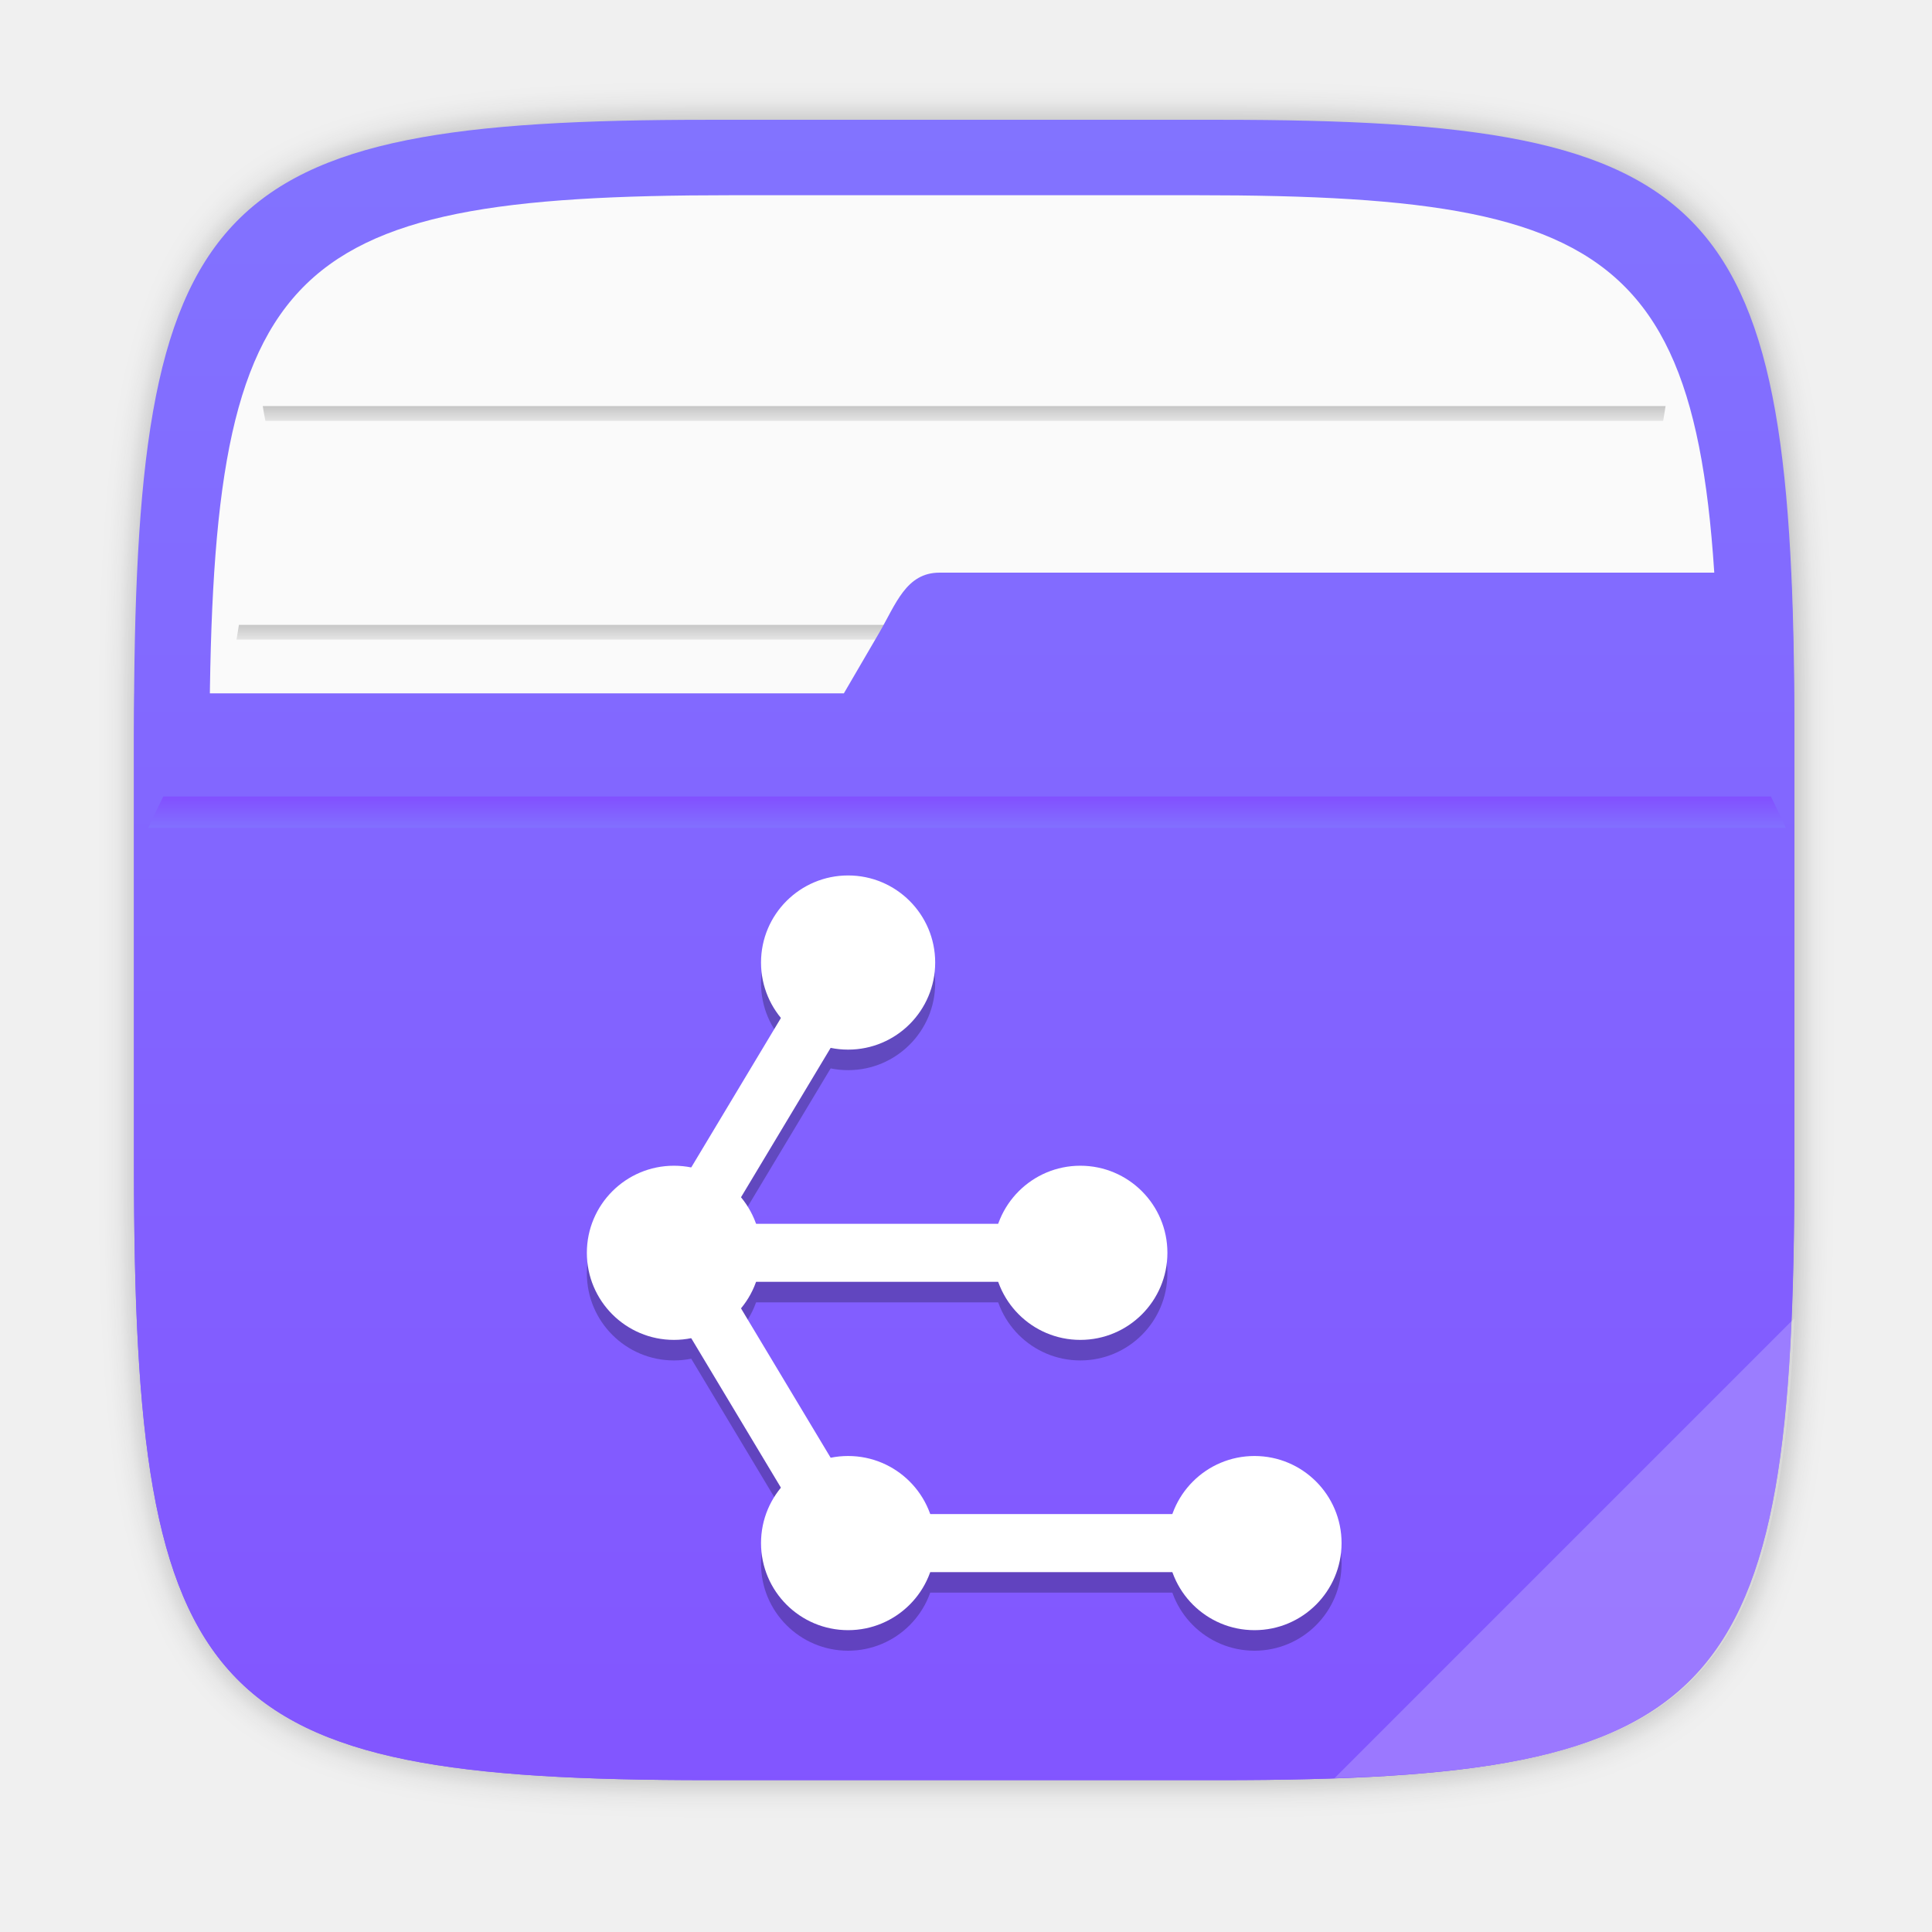
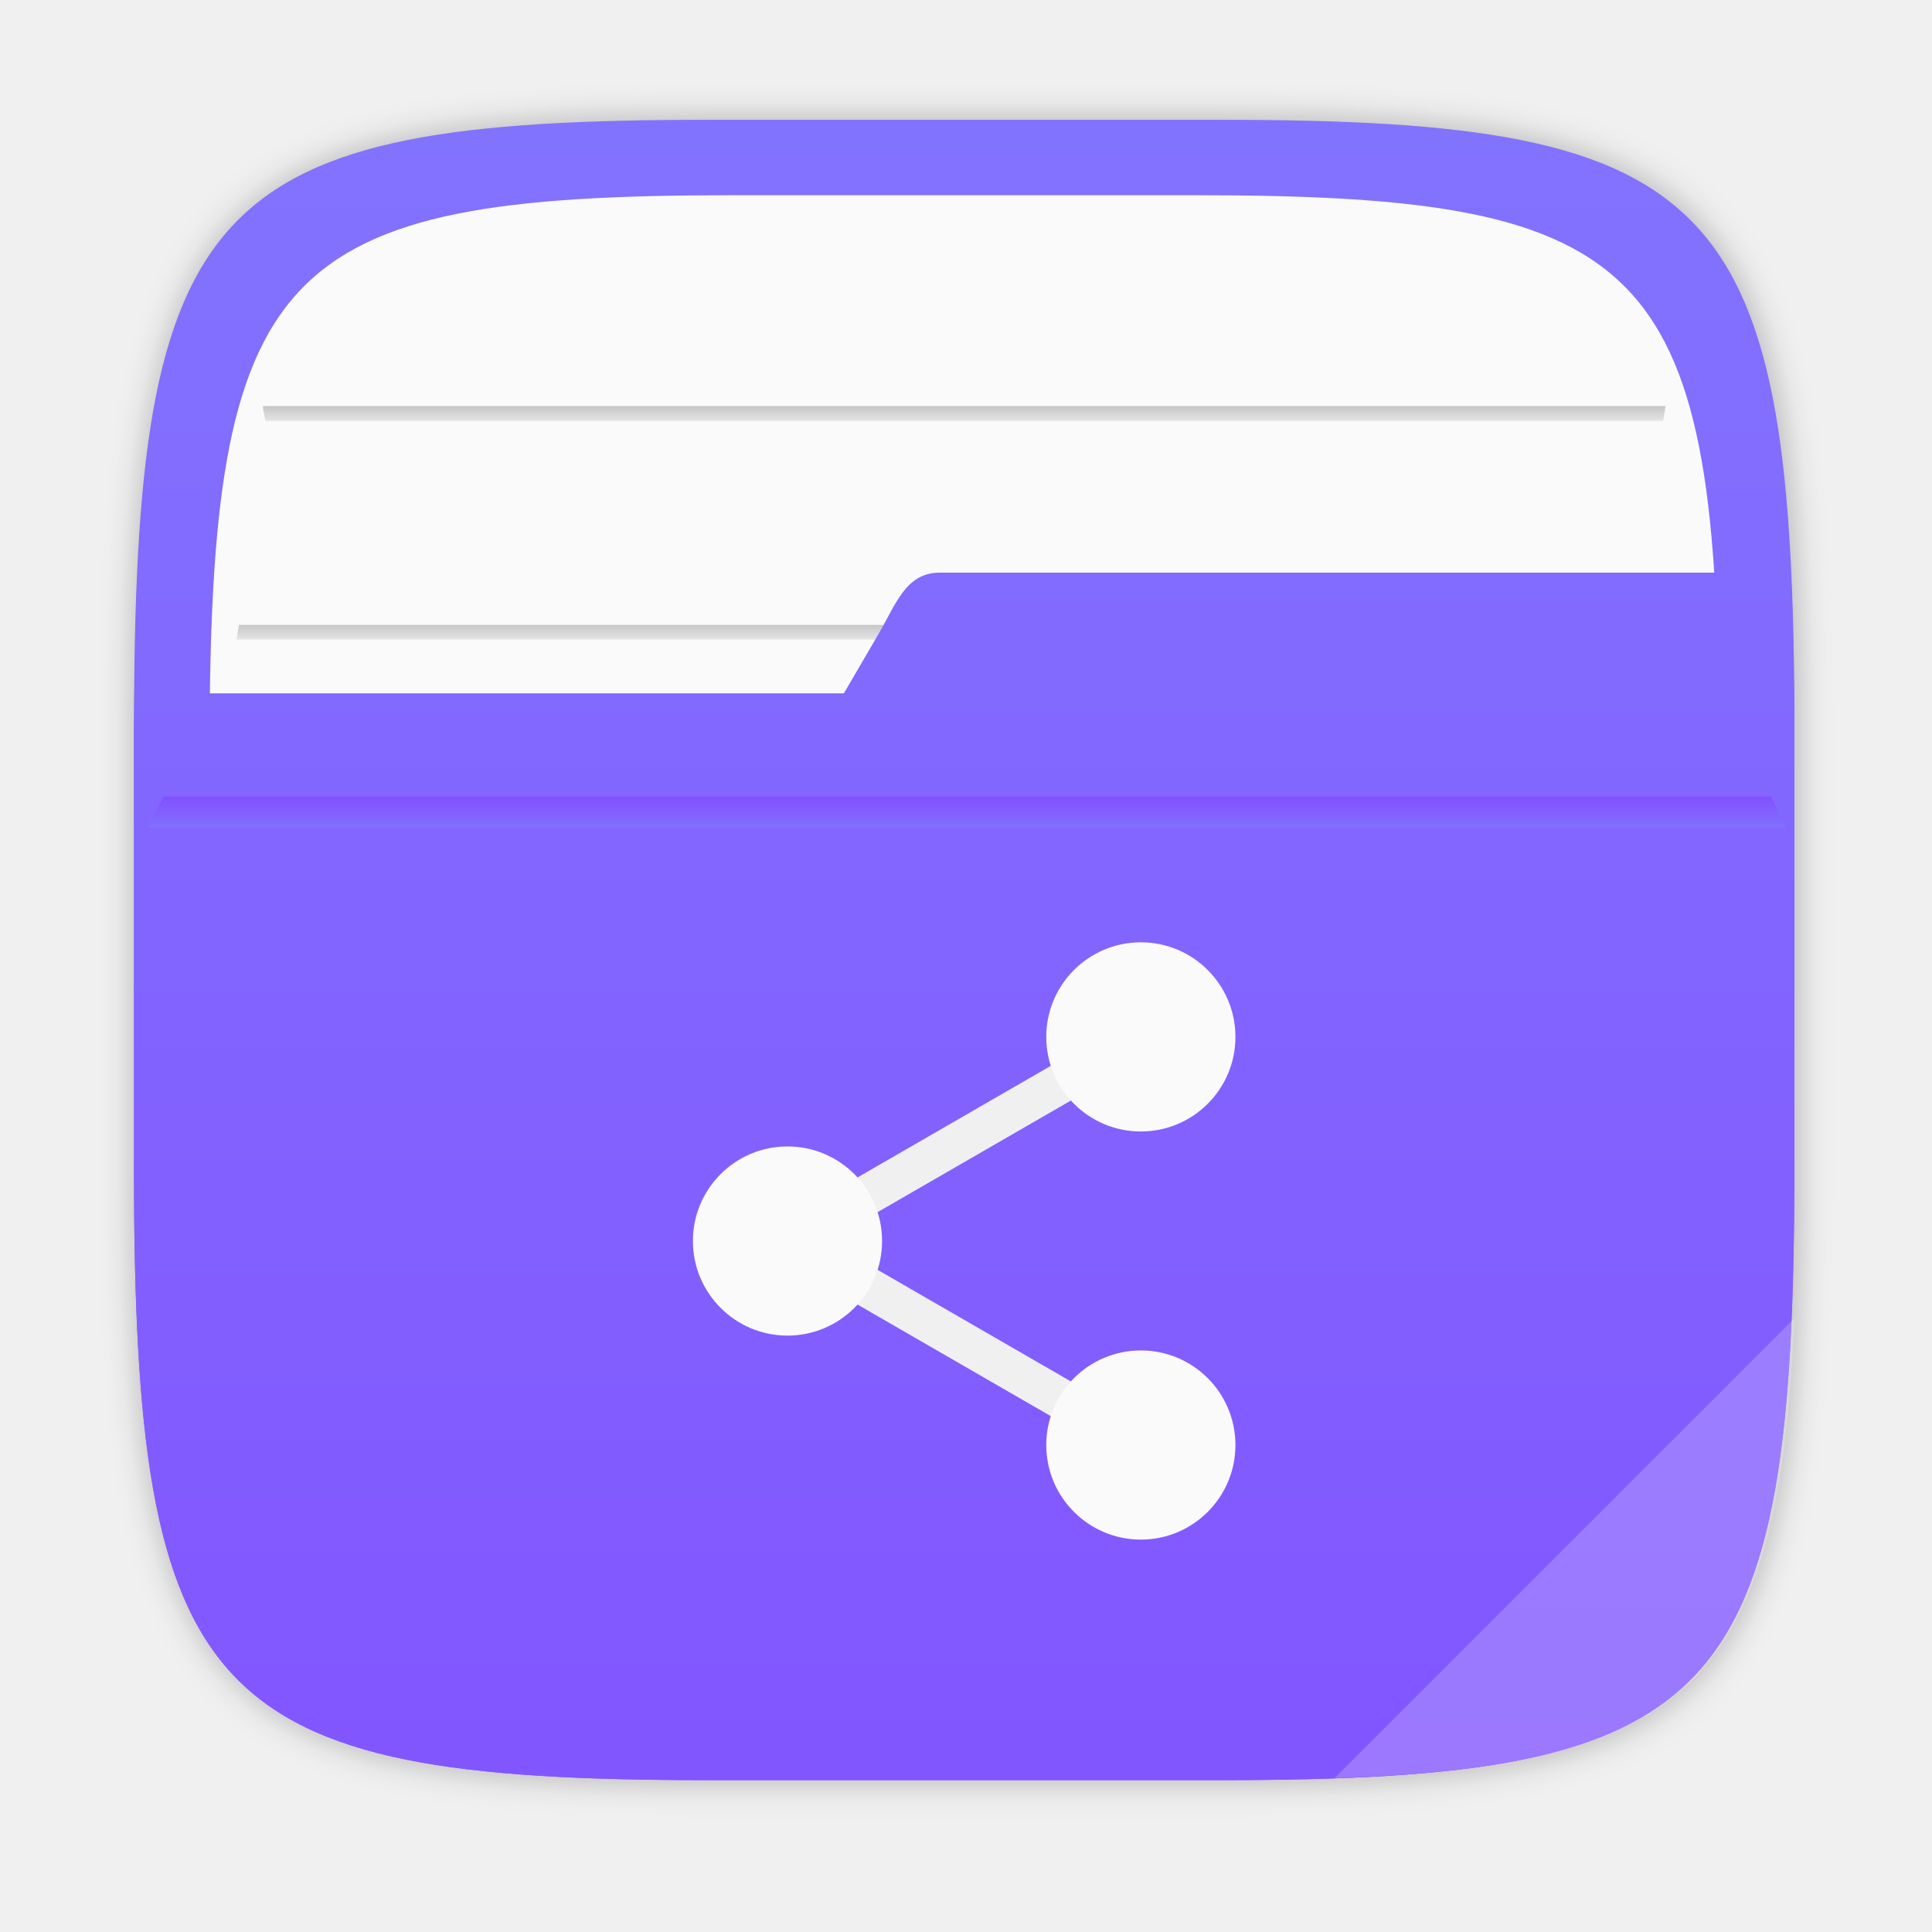
<svg xmlns="http://www.w3.org/2000/svg" xmlns:xlink="http://www.w3.org/1999/xlink" width="64" height="64" version="1.1" viewBox="0 0 16.933 16.933">
  <defs>
    <filter id="filter2761" x="-.024" y="-.024" width="1.048" height="1.048" color-interpolation-filters="sRGB">
      <feGaussianBlur stdDeviation="0.146" />
    </filter>
    <linearGradient id="linearGradient991">
      <stop stop-color="#969696" offset="0" />
      <stop stop-color="#e6e6e6" stop-opacity=".902" offset="1" />
    </linearGradient>
    <linearGradient id="linearGradient13510-3" x1="8.764" x2="8.764" y1="287.18" y2="287.64" gradientTransform="matrix(.81179 0 0 .47636 1.5779 -131.36)" gradientUnits="userSpaceOnUse" xlink:href="#linearGradient991" />
    <linearGradient id="linearGradient13512" x1="8.318" x2="8.318" y1="289.36" y2="289.81" gradientTransform="matrix(.78232 0 0 .47636 1.8128 -134.31)" gradientUnits="userSpaceOnUse" xlink:href="#linearGradient991" />
    <linearGradient id="linearGradient677348" x1="-6.174" x2="-6.174" y1="-126.08" y2="-126.7" gradientTransform="matrix(.52936 0 0 .54035 11.512 75.408)" gradientUnits="userSpaceOnUse">
      <stop stop-color="#8273ff" offset="0" />
      <stop stop-color="#824bff" offset="1" />
    </linearGradient>
    <linearGradient id="linearGradient2771" x1="8.408" x2="8.408" y1="281.15" y2="295.88" gradientTransform="translate(-.14773 -280.07)" gradientUnits="userSpaceOnUse">
      <stop stop-color="#8273ff" offset="0" />
      <stop stop-color="#8255ff" offset="1" />
    </linearGradient>
    <linearGradient id="linearGradient2725" x1="8.408" x2="8.408" y1="281.15" y2="295.88" gradientTransform="translate(-.1478 -280.07)" gradientUnits="userSpaceOnUse">
      <stop stop-color="#8273ff" offset="0" />
      <stop stop-color="#8255ff" offset="1" />
    </linearGradient>
  </defs>
  <path d="m10.709 1.05c4.405 0 5.035 0.673 5.035 5.388v3.776c0 4.715-0.63 5.388-5.035 5.388h-4.483c-4.405 0-5.035-0.673-5.035-5.388v-3.776c0-4.715 0.63-5.388 5.035-5.388z" enable-background="new" fill="#141414" filter="url(#filter2761)" opacity=".3" />
  <path d="m10.692 1.05c4.405 0 5.035 0.673 5.035 5.388v3.776c0 4.715-0.63 5.388-5.035 5.388h-4.483c-4.405 0-5.035-0.673-5.035-5.388v-3.776c0-4.715 0.63-5.388 5.035-5.388z" enable-background="new" fill="url(#linearGradient2725)" />
  <path d="m10.489 1.711c4.005 0 4.577 0.612 4.577 4.898v3.433c0 4.287-0.572 4.898-4.577 4.898h-4.076c-4.005 0-4.577-0.612-4.577-4.898v-3.433c0-4.287 0.572-4.898 4.577-4.898z" enable-background="new" fill="#fafafa" stroke-width=".909" />
  <path d="m2.094 5.477c-0.008 0.042-0.013 0.086-0.021 0.129h12.756c-0.008-0.043-0.013-0.087-0.022-0.129z" fill="url(#linearGradient13510-3)" opacity=".6" stroke-width=".858" style="paint-order:normal" />
  <path d="m2.303 3.559c0.007 0.043 0.014 0.086 0.023 0.129h12.251c0.008-0.046 0.014-0.083 0.021-0.129z" fill="url(#linearGradient13512)" opacity=".6" stroke-width=".843" style="paint-order:normal" />
  <path d="m8.234 5.019c-0.293 0-0.382 0.276-0.53 0.53l-0.308 0.528h-6.218c-9.73e-4 0.121-0.004 0.234-0.004 0.361v3.776c0 4.715 0.63 5.388 5.035 5.388h4.483c4.405 0 5.034-0.672 5.034-5.388v-3.776c0-0.524-0.01-0.99-0.029-1.419z" enable-background="new" fill="url(#linearGradient2771)" />
  <path d="m15.727 11.554-4.031 4.031c3.118-0.105 3.896-0.844 4.031-4.031z" enable-background="new" fill="#fff" opacity=".2" />
  <path d="m1.431 6.981c-0.045 0.091-0.09 0.183-0.132 0.275h14.353c-0.04-0.093-0.088-0.184-0.131-0.275z" fill="url(#linearGradient677348)" stroke-width=".141" />
-   <g transform="translate(-18.338 -1.4972)" fill-rule="evenodd">
-     <g transform="matrix(.25441 0 0 .25441 20.683 6.5516)" opacity=".25">
-       <circle cx="14" cy="24" r="3" />
-       <circle cx="28" cy="24" r="3" />
-       <circle cx="20" cy="14" r="3" />
-       <circle cx="20" cy="34" r="3" />
-       <circle cx="34" cy="34" r="3" />
-       <path d="m19.14 13.486-6.309 10.514 6.6 11h14.566v-2h-13.434l-4.801-8h12.234v-2h-12.234l5.092-8.486-1.715-1.027z" color="#000000" color-rendering="auto" image-rendering="auto" shape-rendering="auto" solid-color="#000000" style="isolation:auto;mix-blend-mode:normal;white-space:normal" isolation="auto" mix-blend-mode="normal" />
-     </g>
-     <g transform="matrix(.25441 0 0 .25441 20.683 6.3716)" fill="#fff">
-       <circle cx="14" cy="24" r="3" />
-       <circle cx="28" cy="24" r="3" />
-       <circle cx="20" cy="14" r="3" />
-       <circle cx="20" cy="34" r="3" />
-       <circle cx="34" cy="34" r="3" />
-       <path d="m19.14 13.486-6.309 10.514 6.6 11h14.566v-2h-13.434l-4.801-8h12.234v-2h-12.234l5.092-8.486-1.715-1.027z" color="#000000" color-rendering="auto" image-rendering="auto" shape-rendering="auto" solid-color="#000000" style="isolation:auto;mix-blend-mode:normal;white-space:normal" isolation="auto" mix-blend-mode="normal" />
+   <circle cx="-382.04" cy="-335.98" r="0" fill="#5e4aa6" stroke-width=".265" />
+   <g transform="translate(26.452 -.4189)">
+     <polygon transform="matrix(.012267 0 0 .012267 -20.618 8.6786)" points="346.76 346.71 332.43 371.52 58.426 213.33 332.43 55.142 346.76 79.957 115.74 213.33" fill="#f0f0f0" />
+     <g transform="translate(-26.503 -.35225)" fill="#fafafa" stroke-width=".012">
+       <circle cx="6.953" cy="11.648" r=".829" />
+       <circle cx="10.05" cy="9.859" r=".829" />
+       <circle cx="10.05" cy="13.436" r=".829" />
    </g>
  </g>
</svg>
